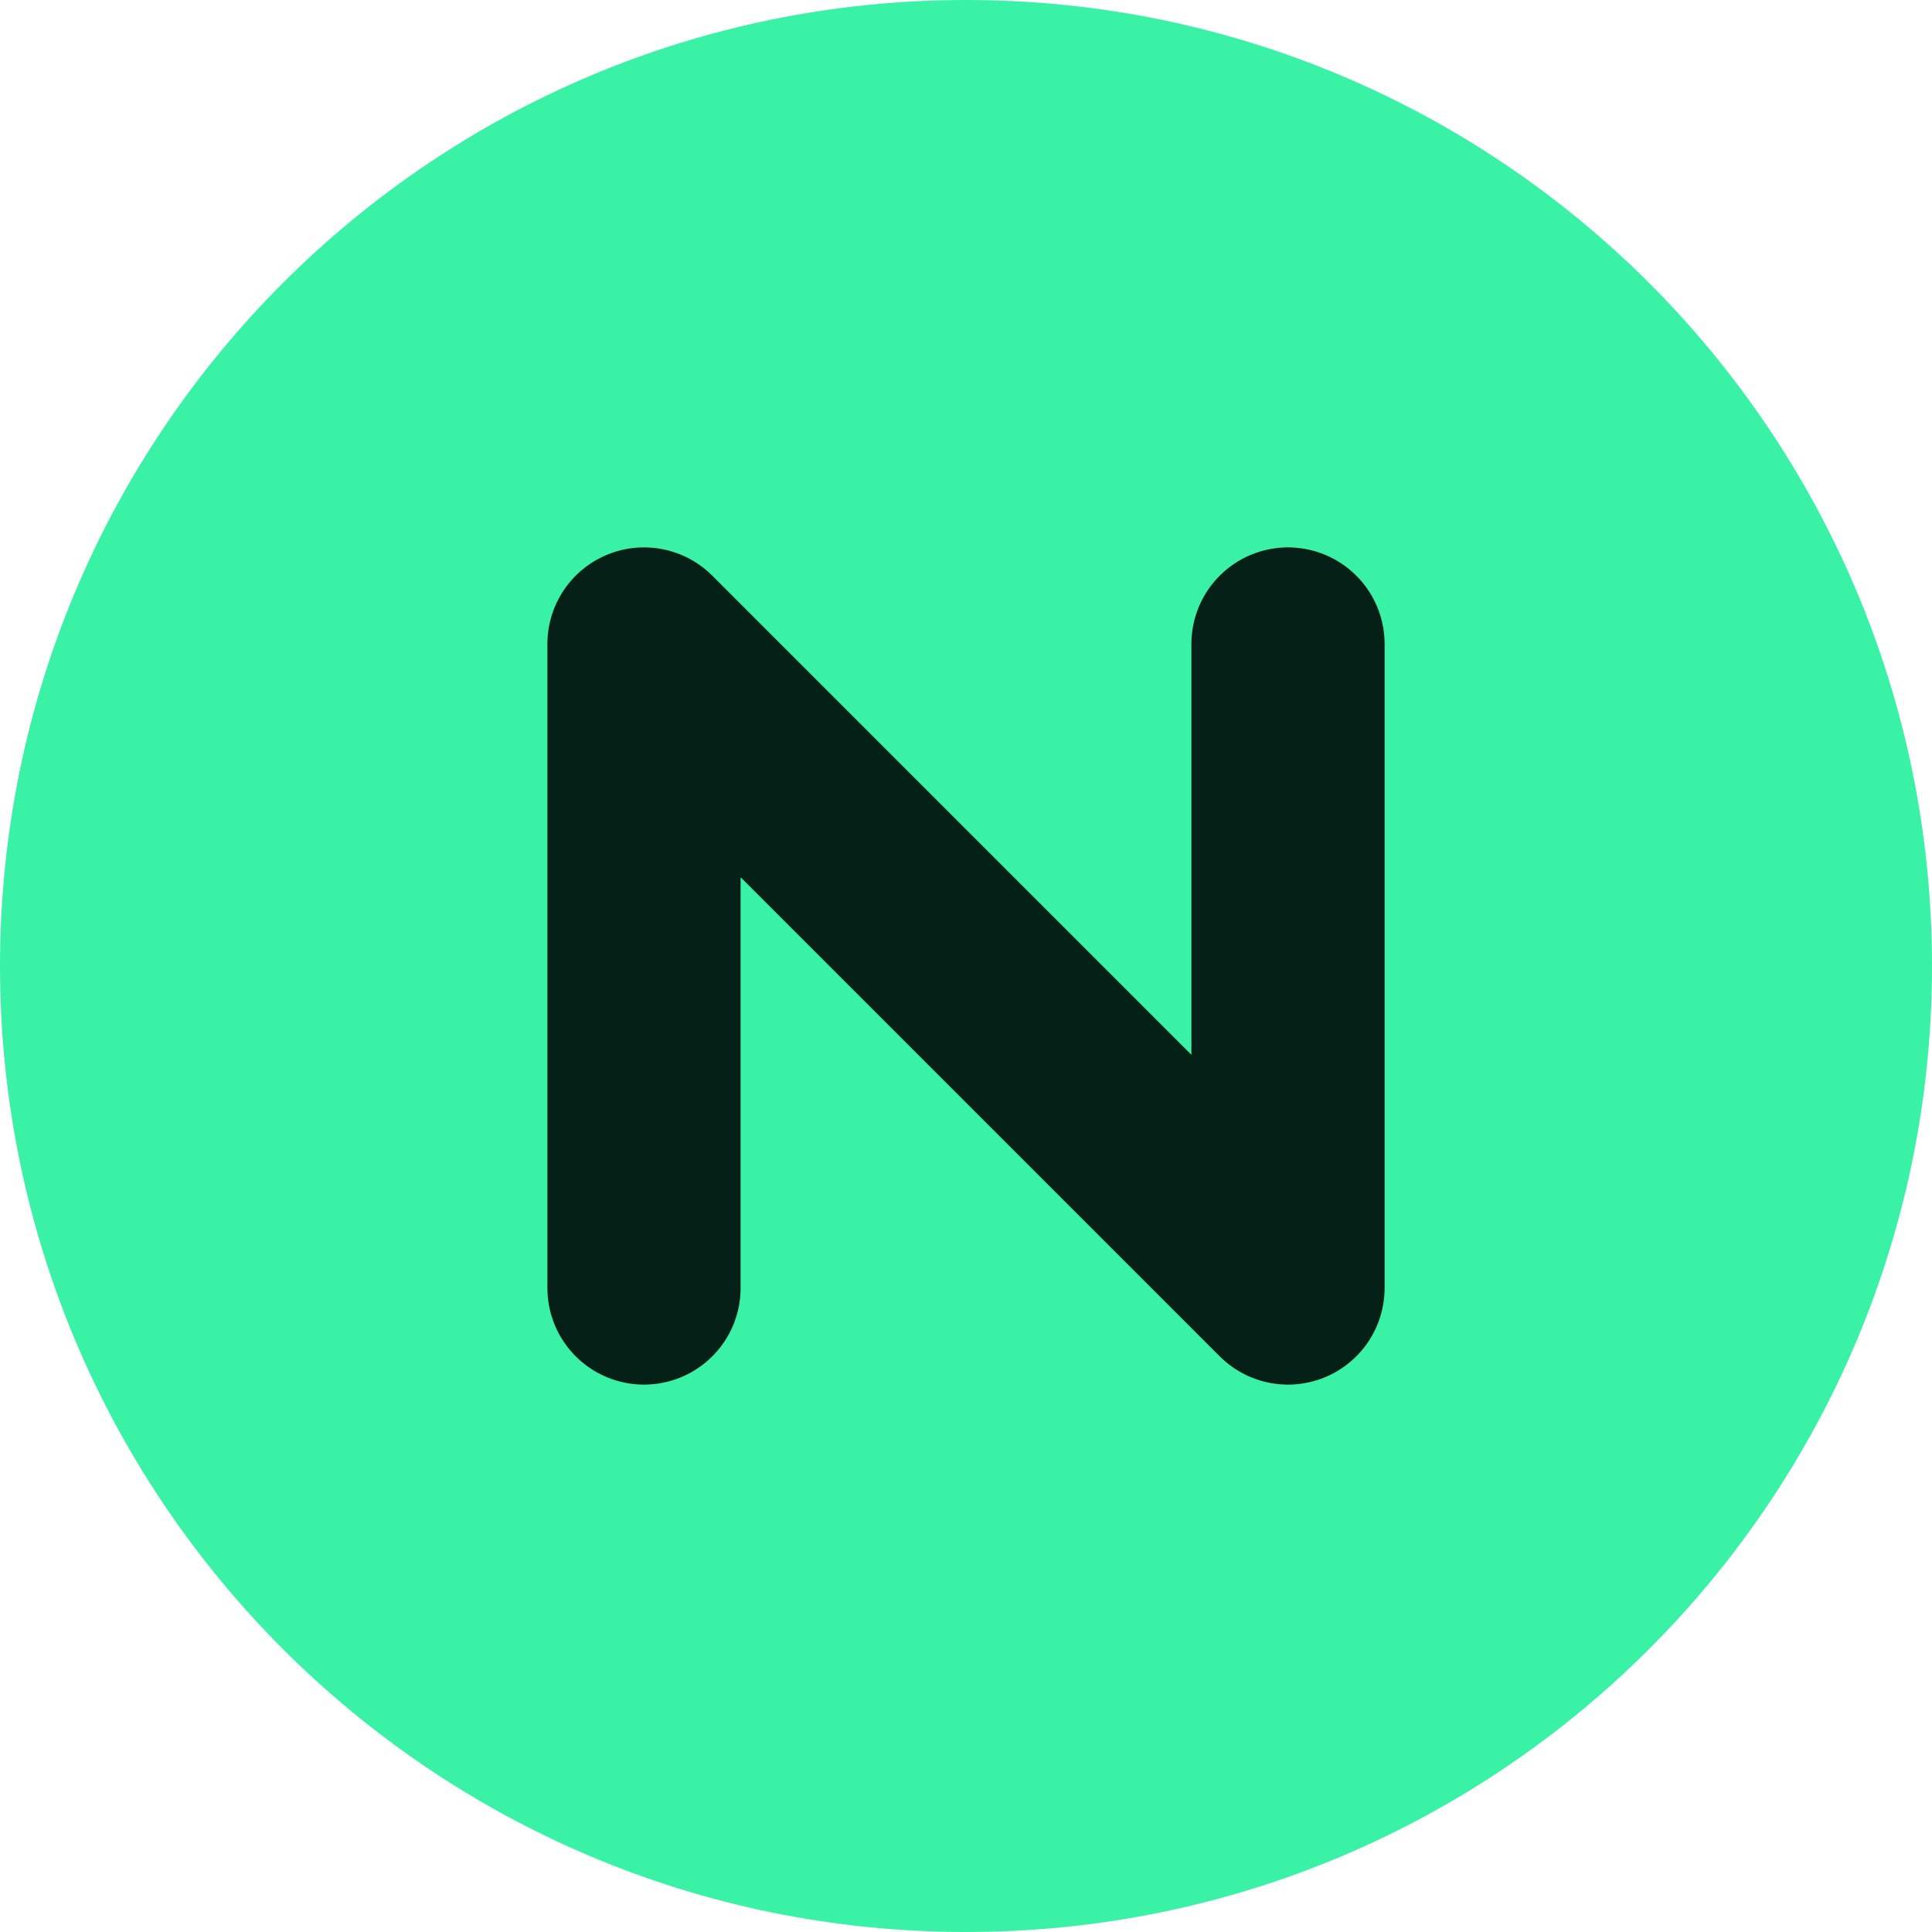
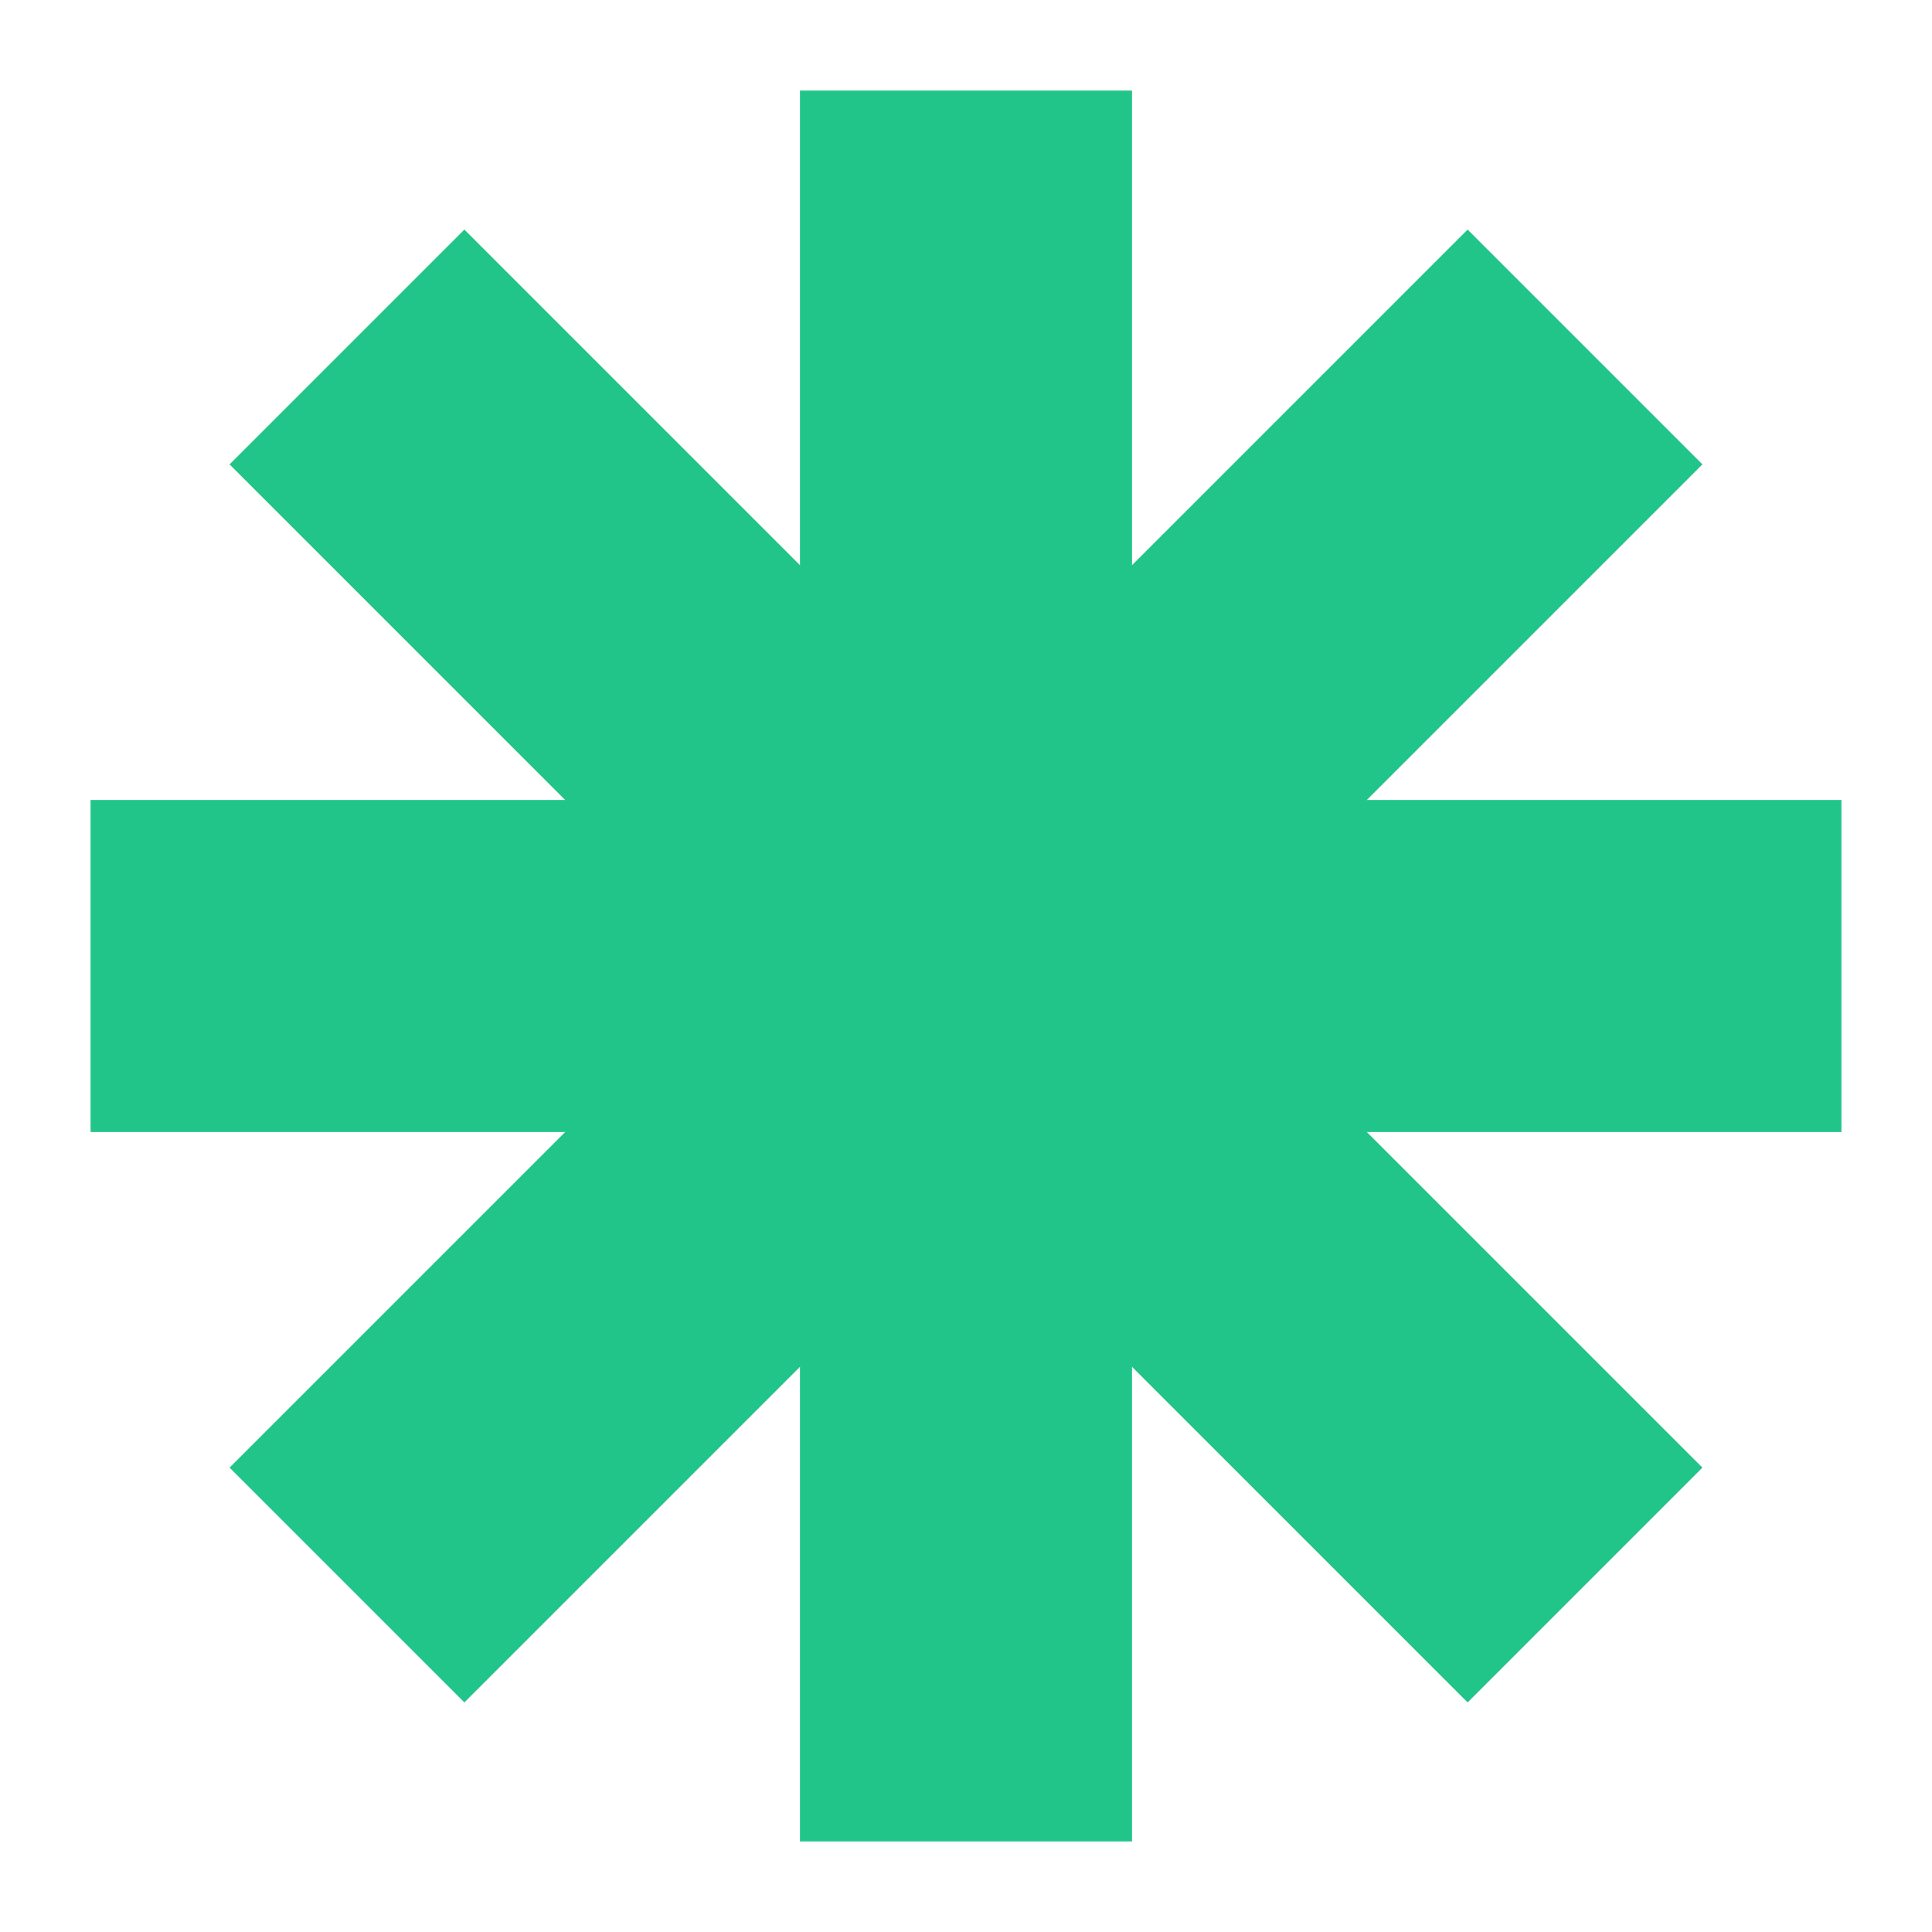
- <svg xmlns="http://www.w3.org/2000/svg" viewBox="0 0 24 24">
-   <circle cx="12" cy="12" r="12" fill="#39f2a6" />
-   <path d="M8 16V8l8 8V8" stroke="#052016" stroke-width="2.4" stroke-linecap="round" stroke-linejoin="round" fill="none" />
+ <svg xmlns="http://www.w3.org/2000/svg" viewBox="0 0 64 64">
+   <g fill="#21c58a" transform="translate(32 32)">
+     <rect x="-5.5" y="-29" width="11" height="58" />
+     <rect x="-5.5" y="-29" width="11" height="58" transform="rotate(45)" />
+     <rect x="-5.5" y="-29" width="11" height="58" transform="rotate(90)" />
+     <rect x="-5.5" y="-29" width="11" height="58" transform="rotate(135)" />
+   </g>
</svg>
